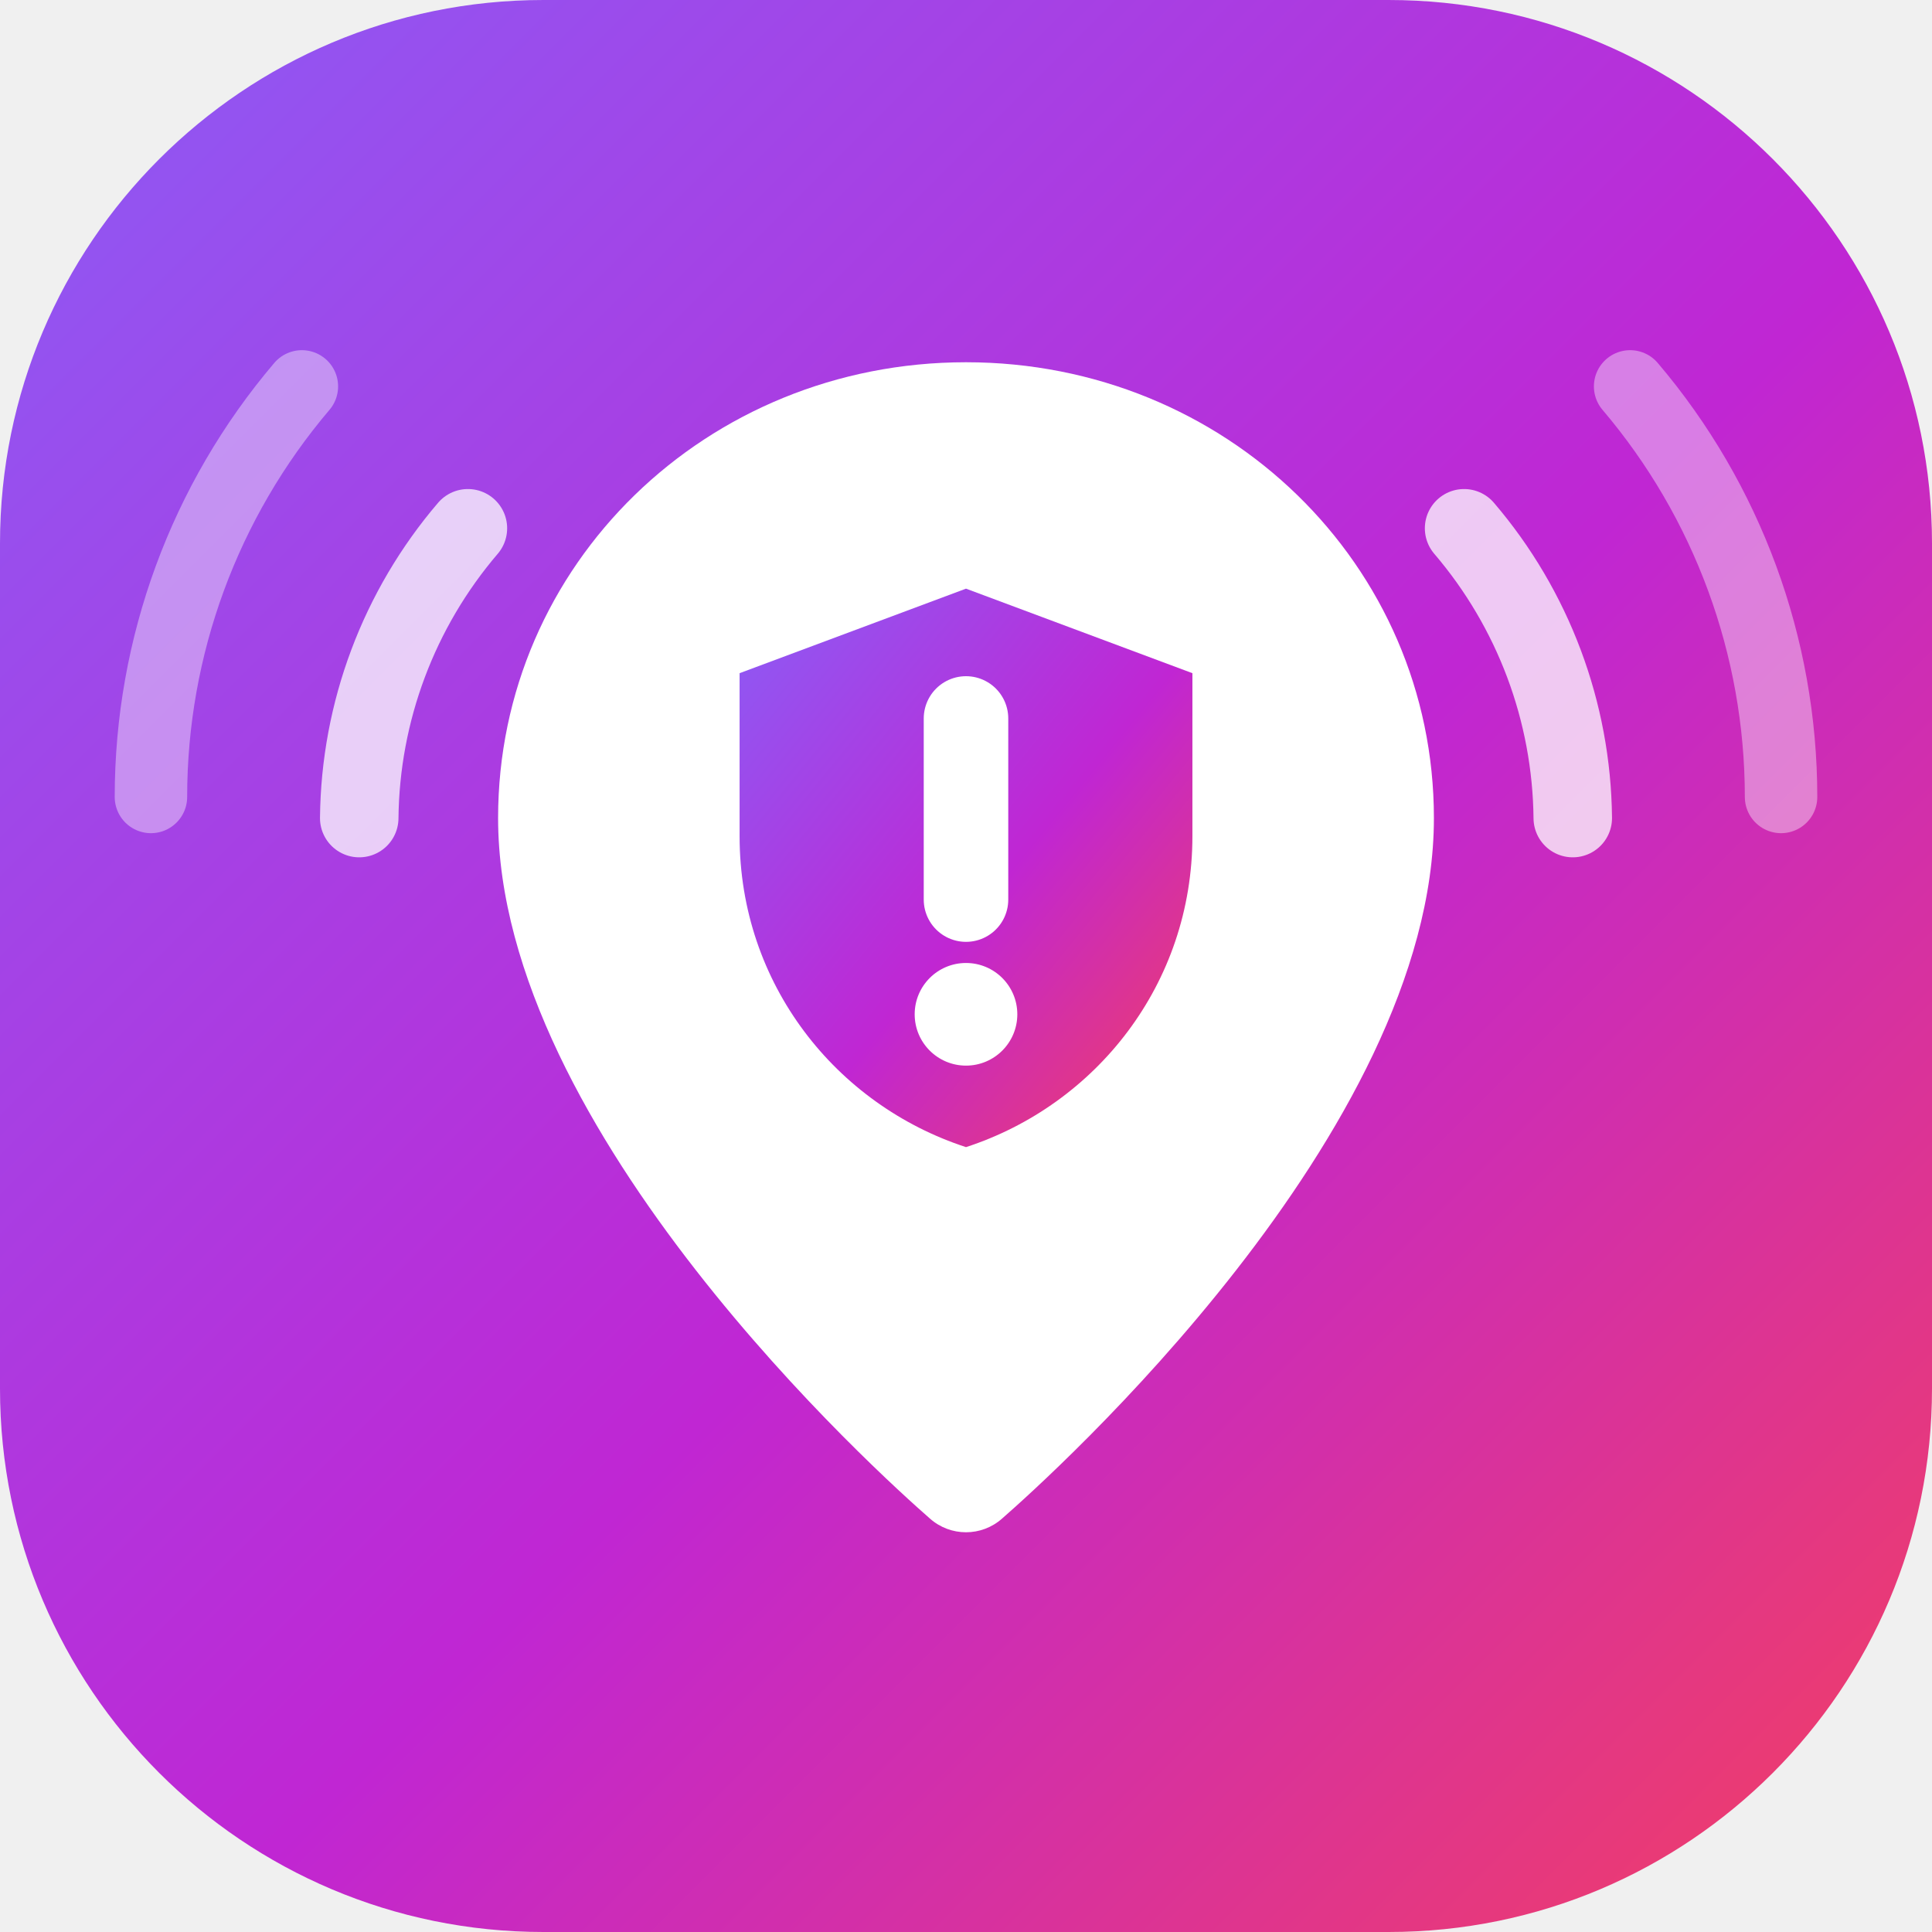
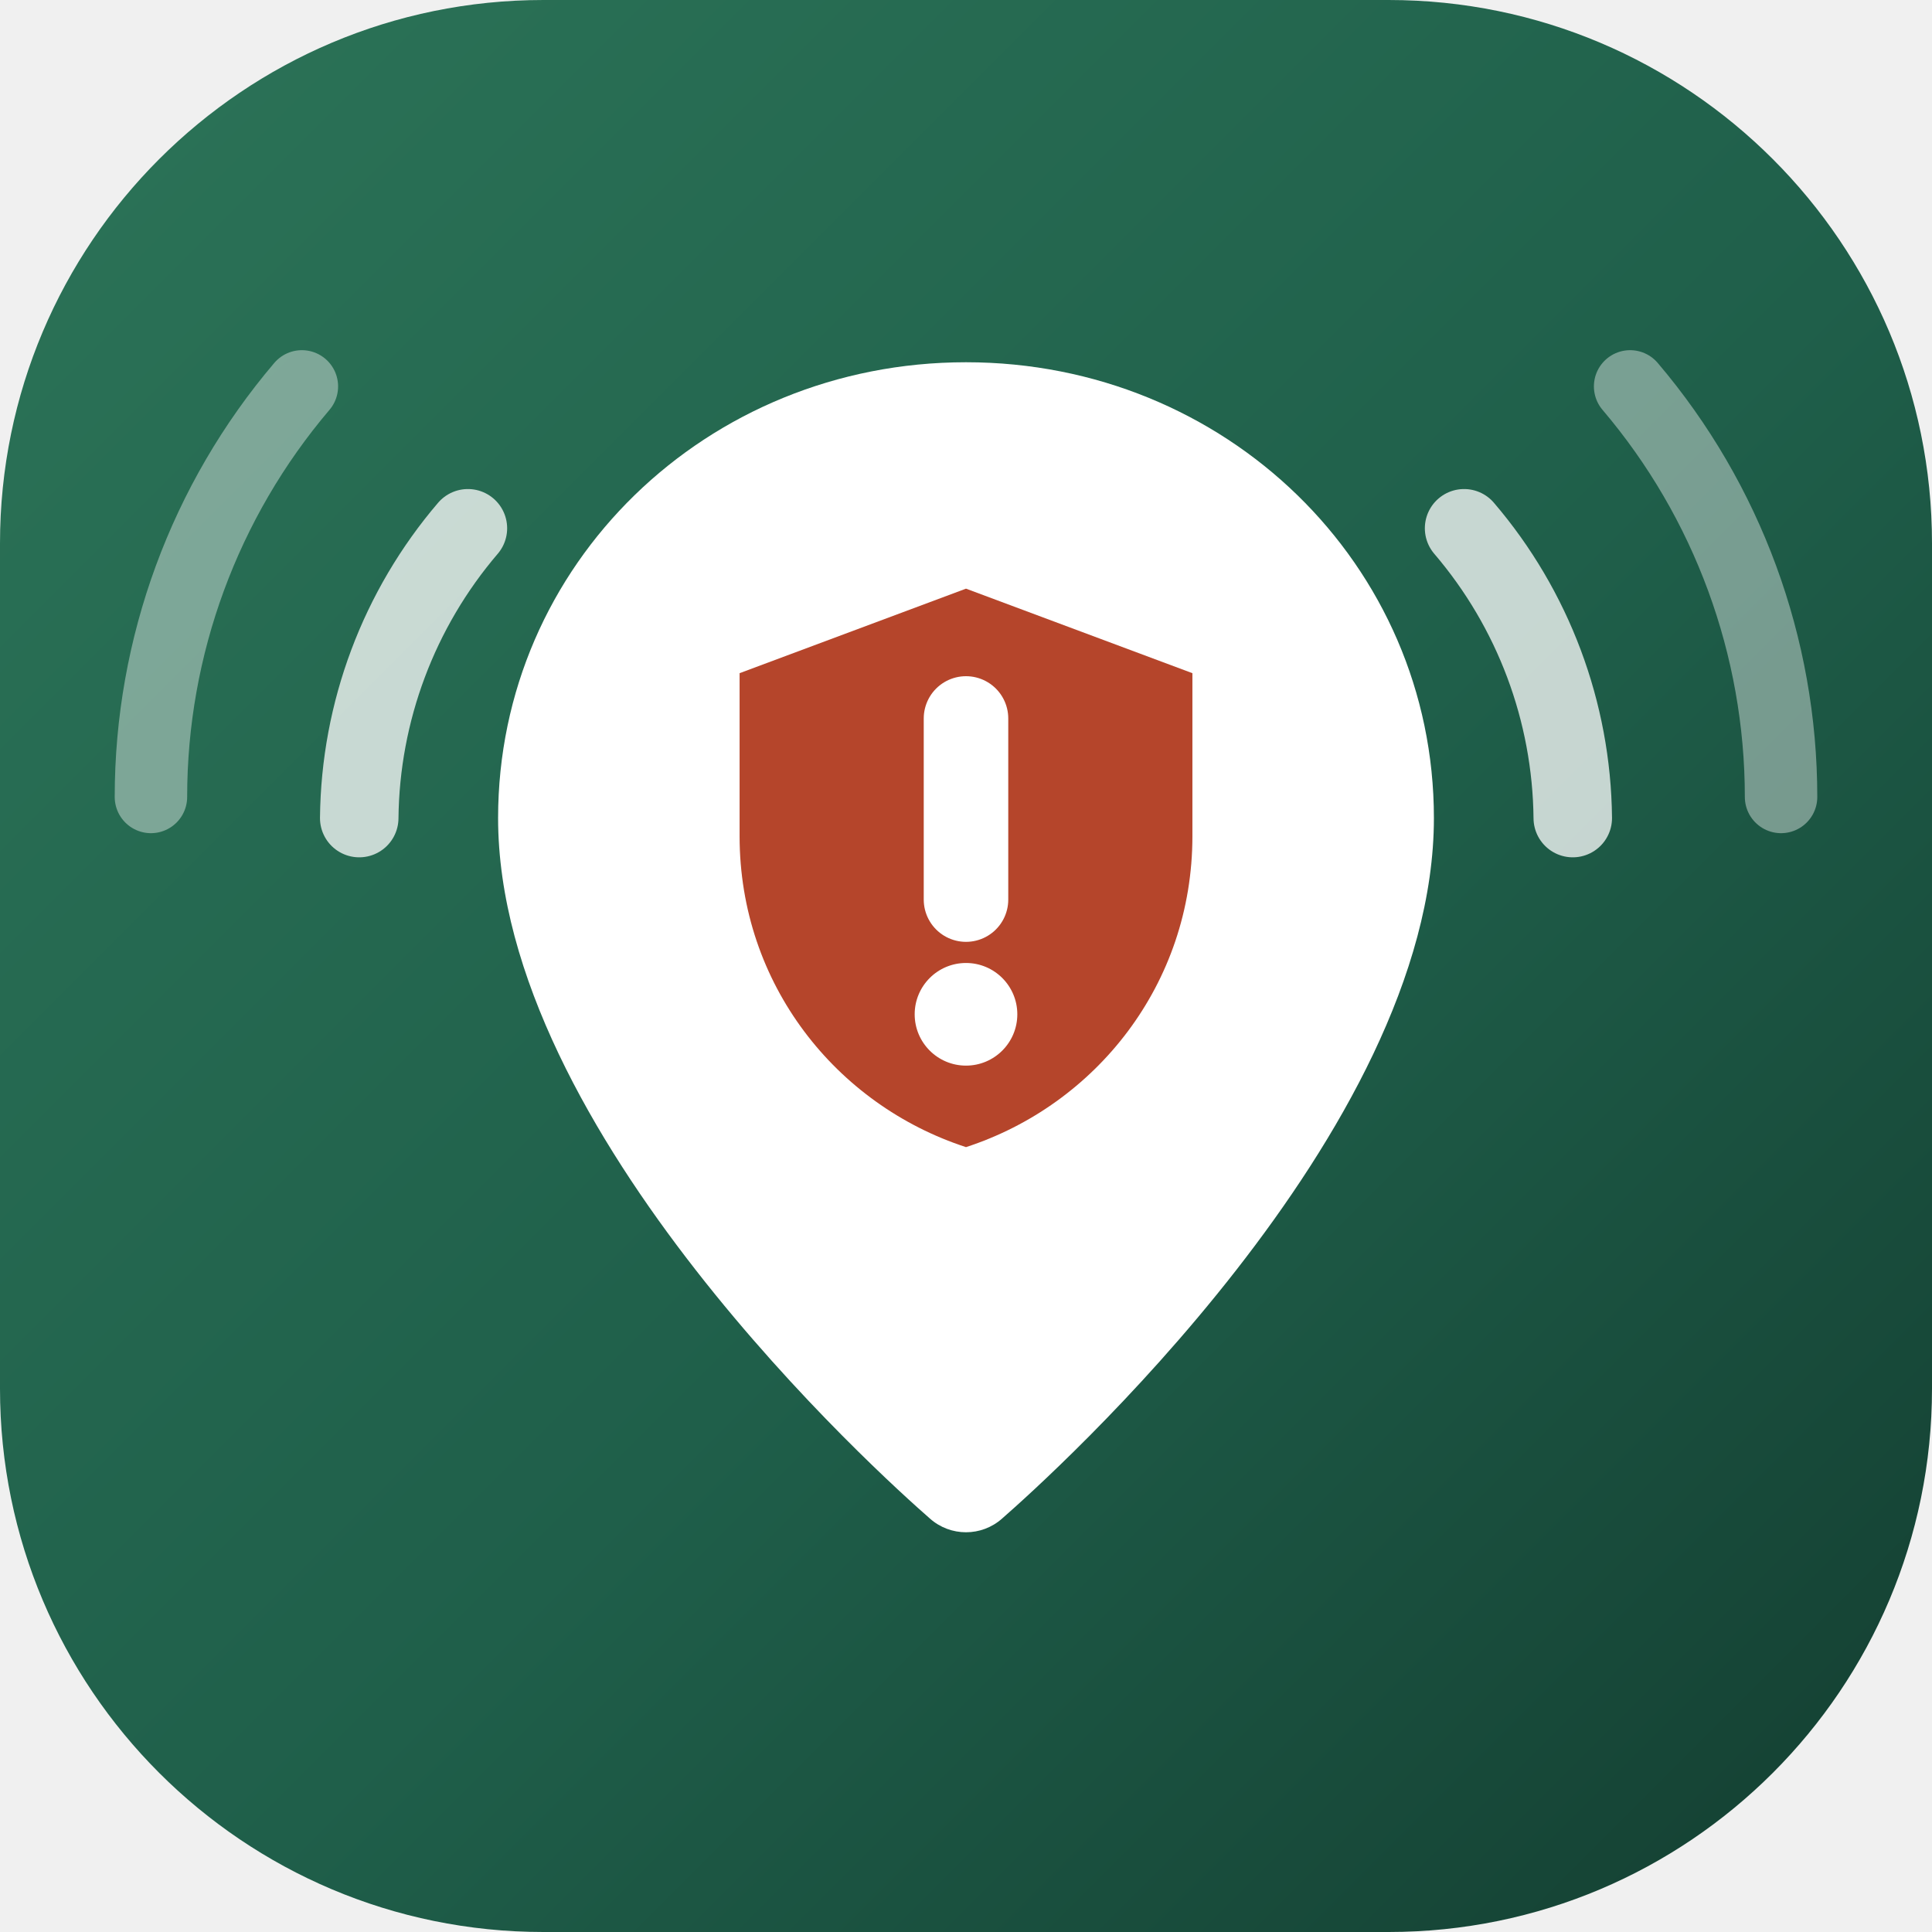
<svg xmlns="http://www.w3.org/2000/svg" viewBox="0 0 64 64">
  <defs>
    <linearGradient id="g" x1="0" y1="0" x2="1" y2="1">
-       <stop offset="0" stop-color="#8b5cf6" />
-       <stop offset=".55" stop-color="#c026d3" />
-       <stop offset="1" stop-color="#f43f5e" />
+       <stop offset="0" stop-color="#2c7458" />
+       <stop offset=".55" stop-color="#1f5f4a" />
+       <stop offset="1" stop-color="#133d30" />
    </linearGradient>
  </defs>
  <rect width="64" height="64" rx="18" fill="url(#g)" />
  <path d="M15.5 17.5a15 15 0 0 0-3.6 9.6M48.5 17.5a15 15 0 0 1 3.6 9.6" fill="none" stroke="#fff" stroke-opacity=".75" stroke-width="2.6" stroke-linecap="round" />
  <path d="M10 12.8a21 21 0 0 0-5 13.6M54 12.8a21 21 0 0 1 5 13.6" fill="none" stroke="#fff" stroke-opacity=".4" stroke-width="2.4" stroke-linecap="round" />
  <path d="M32 12c-8.6 0-15.5 6.7-15.5 15.1 0 10.4 12.7 21.8 14.3 23.2a1.8 1.8 0 0 0 2.4 0c1.6-1.4 14.3-12.8 14.3-23.2C47.5 18.7 40.6 12 32 12Z" fill="#fff" />
-   <path d="M32 19.5l-7.5 2.8v5.4c0 4.9 3.2 8.9 7.5 10.3 4.3-1.4 7.5-5.4 7.5-10.3v-5.4Z" fill="url(#g)" />
+   <path d="M32 19.5l-7.5 2.8v5.4c0 4.9 3.2 8.9 7.5 10.3 4.3-1.4 7.5-5.4 7.5-10.3v-5.4Z" fill="#b5452b" />
  <path d="M32 23.8v6" stroke="#fff" stroke-width="2.8" stroke-linecap="round" />
  <circle cx="32" cy="33.6" r="1.7" fill="#fff" />
</svg>
